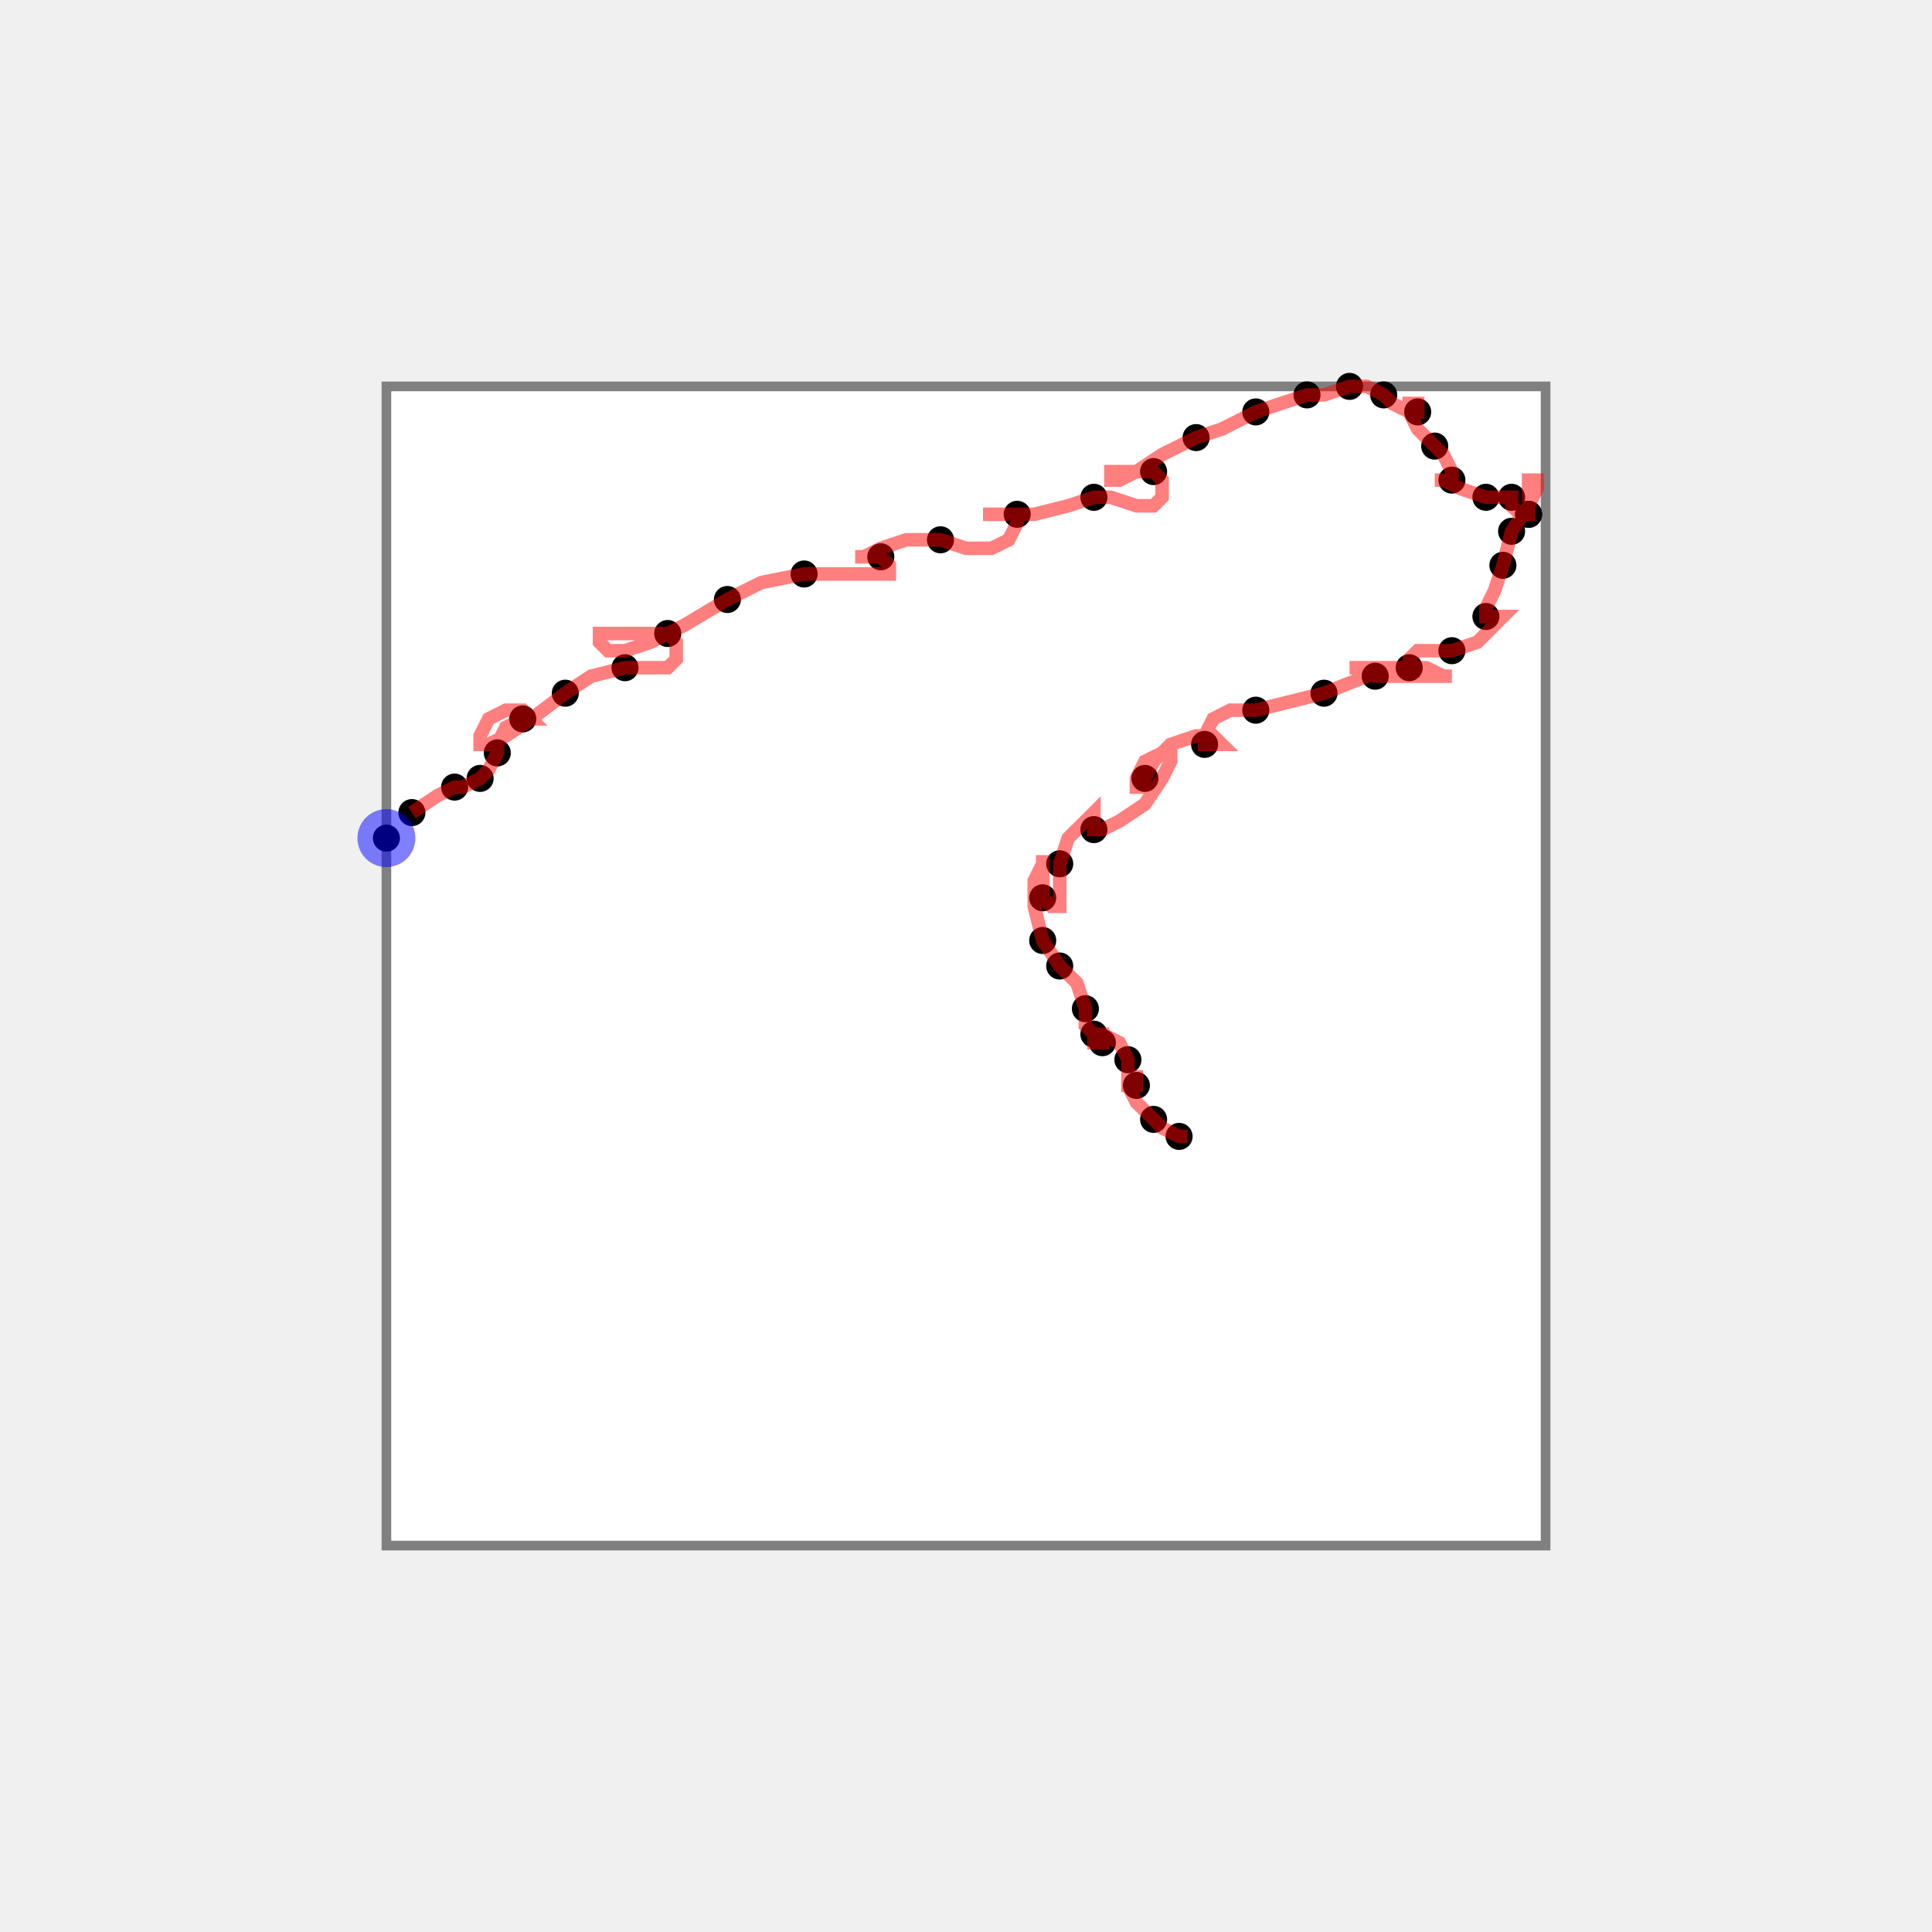
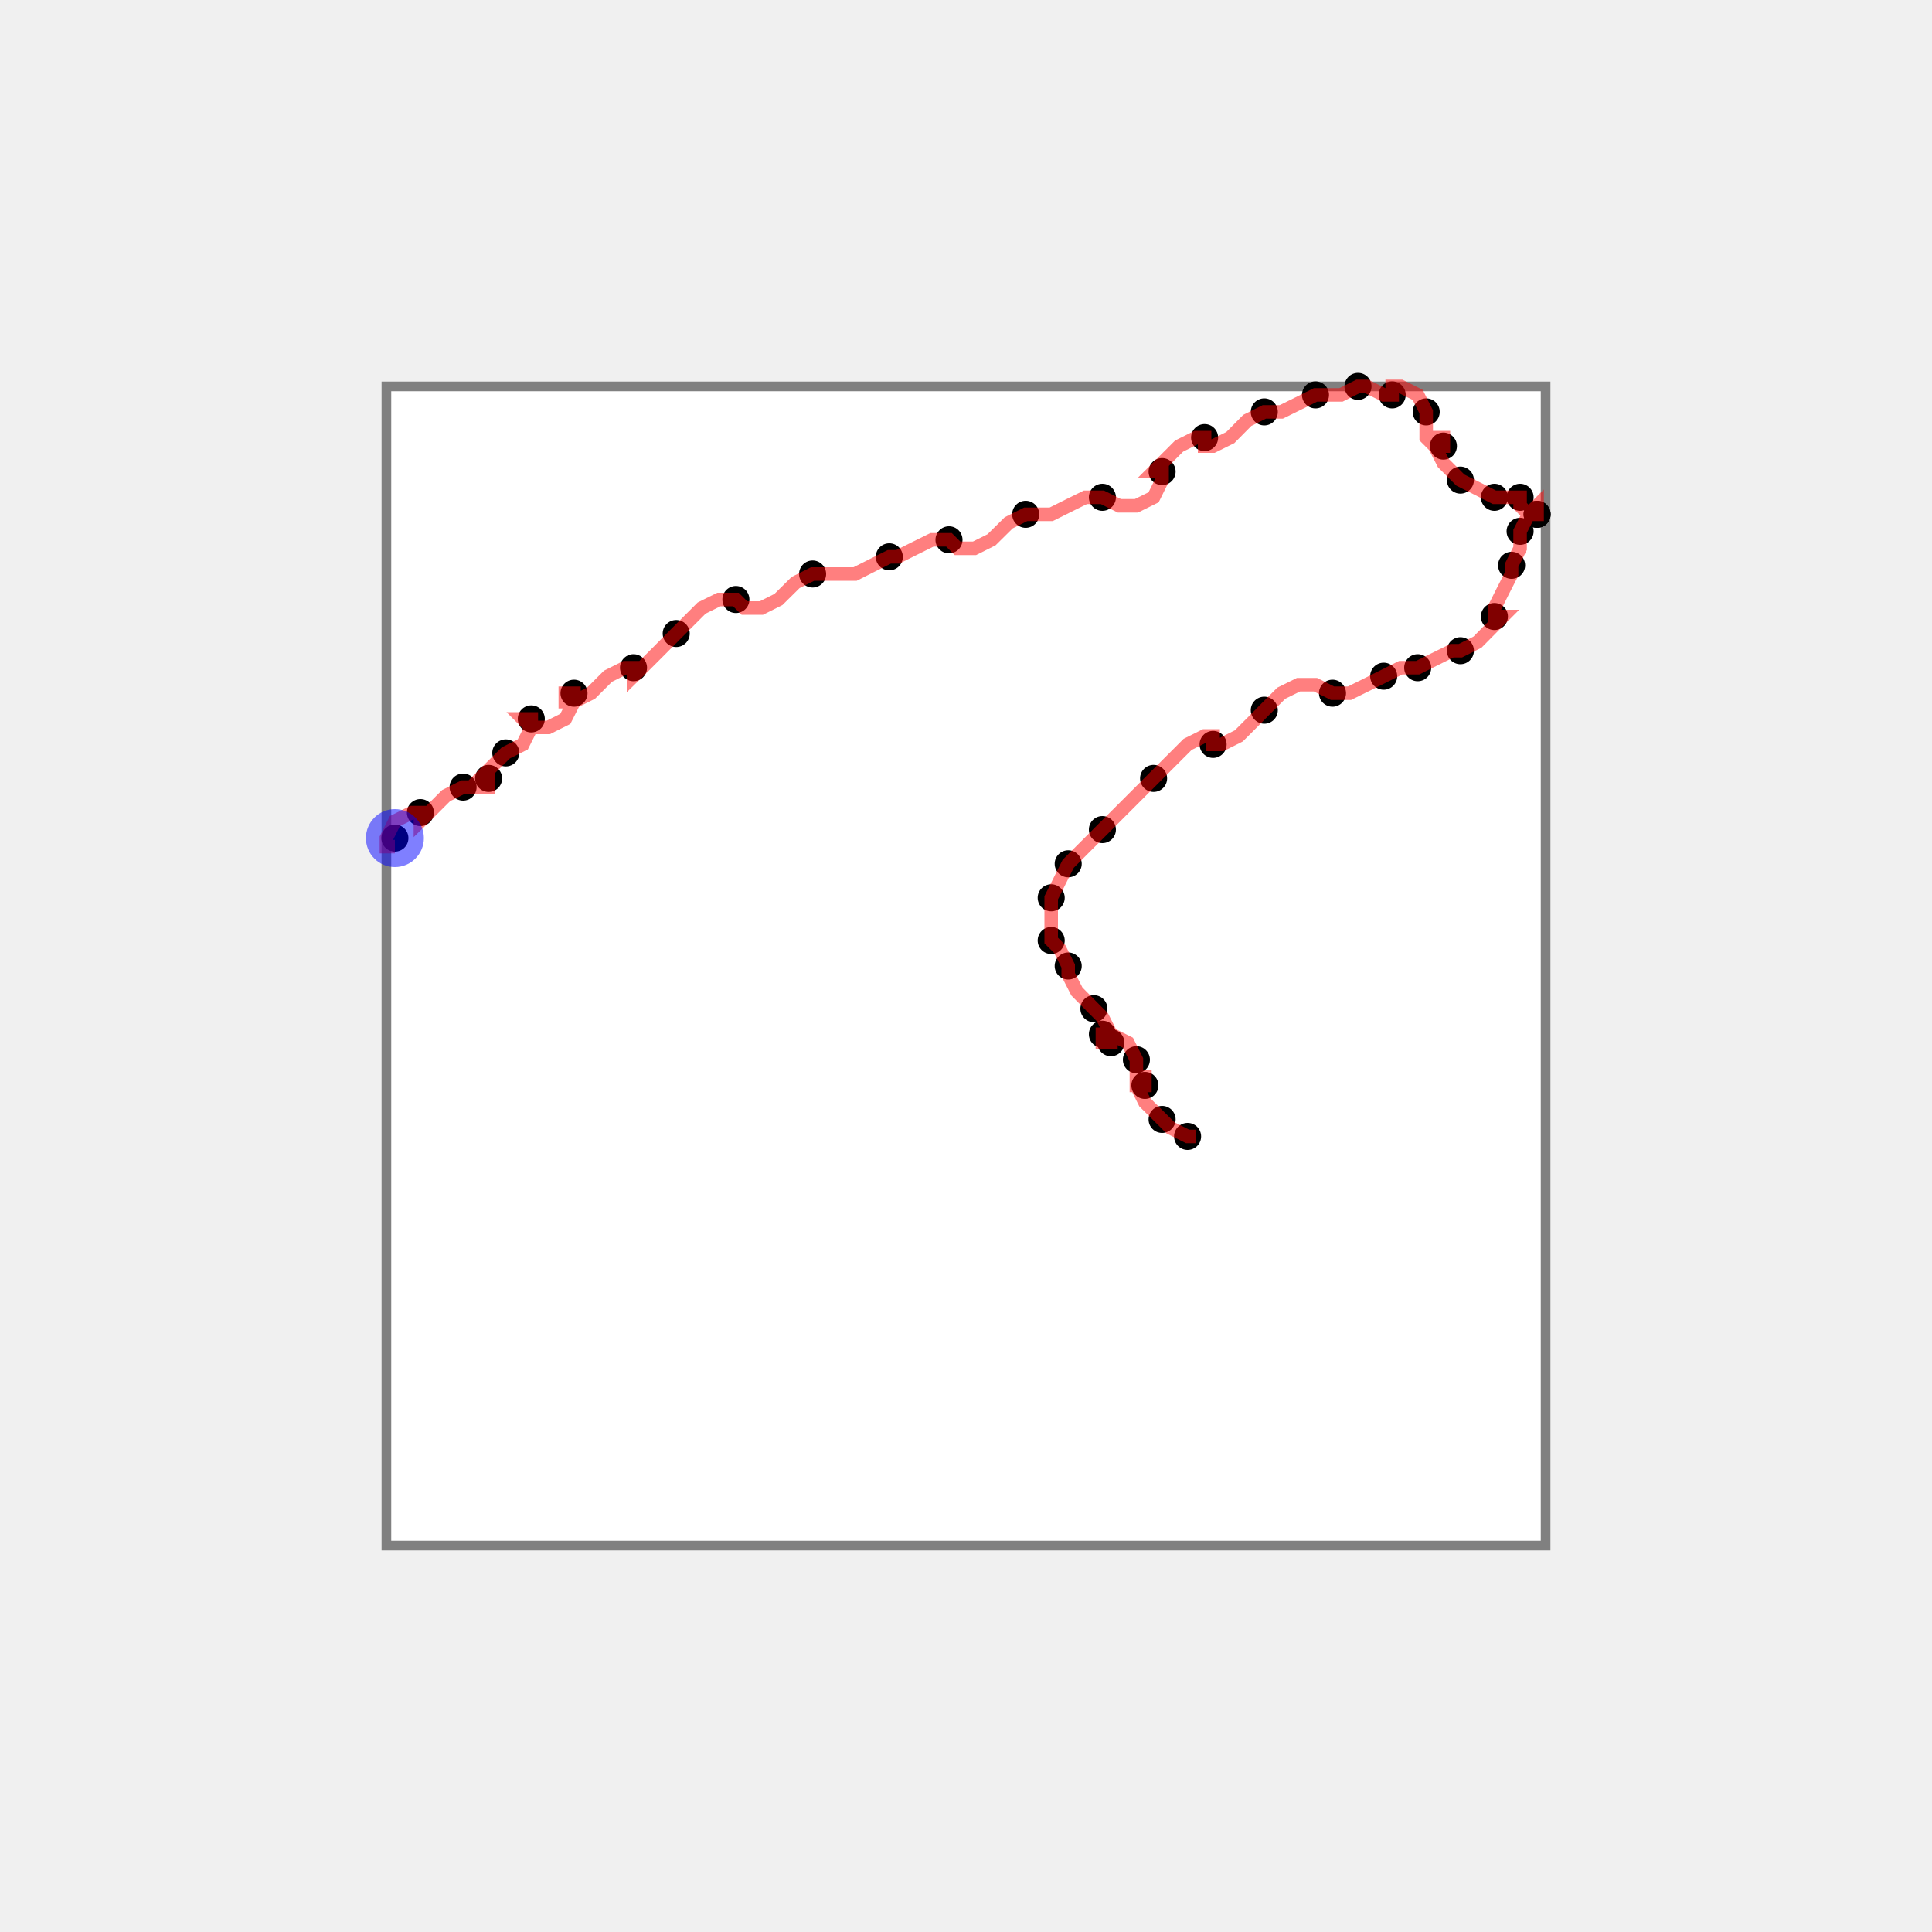
<svg xmlns="http://www.w3.org/2000/svg" width="1000" height="1000">
  <rect x="200" y="200" width="600" height="600" fill="white" stroke="gray" stroke-width="5" />
-   <circle cx="610.3" cy="588.2" r="7" fill="black" />
-   <circle cx="597.1" cy="579.4" r="7" fill="black" />
-   <circle cx="588.2" cy="561.8" r="7" fill="black" />
-   <circle cx="583.8" cy="548.5" r="7" fill="black" />
-   <circle cx="570.6" cy="539.7" r="7" fill="black" />
-   <circle cx="566.2" cy="535.3" r="7" fill="black" />
-   <circle cx="561.8" cy="522.1" r="7" fill="black" />
-   <circle cx="548.5" cy="500.0" r="7" fill="black" />
-   <circle cx="539.7" cy="486.8" r="7" fill="black" />
-   <circle cx="539.7" cy="464.7" r="7" fill="black" />
-   <circle cx="548.5" cy="447.1" r="7" fill="black" />
-   <circle cx="566.2" cy="429.4" r="7" fill="black" />
-   <circle cx="592.6" cy="402.9" r="7" fill="black" />
-   <circle cx="623.5" cy="385.3" r="7" fill="black" />
-   <circle cx="650.0" cy="367.6" r="7" fill="black" />
-   <circle cx="685.3" cy="358.8" r="7" fill="black" />
-   <circle cx="711.8" cy="350.0" r="7" fill="black" />
-   <circle cx="729.4" cy="345.6" r="7" fill="black" />
-   <circle cx="751.5" cy="336.8" r="7" fill="black" />
-   <circle cx="769.1" cy="319.1" r="7" fill="black" />
-   <circle cx="777.9" cy="292.6" r="7" fill="black" />
-   <circle cx="782.4" cy="275.0" r="7" fill="black" />
-   <circle cx="791.2" cy="266.2" r="7" fill="black" />
-   <circle cx="791.2" cy="266.2" r="7" fill="black" />
-   <circle cx="782.4" cy="257.4" r="7" fill="black" />
-   <circle cx="769.1" cy="257.4" r="7" fill="black" />
-   <circle cx="751.5" cy="248.5" r="7" fill="black" />
-   <circle cx="742.6" cy="230.9" r="7" fill="black" />
-   <circle cx="733.8" cy="213.2" r="7" fill="black" />
-   <circle cx="716.2" cy="204.4" r="7" fill="black" />
-   <circle cx="698.5" cy="200.0" r="7" fill="black" />
-   <circle cx="676.5" cy="204.4" r="7" fill="black" />
-   <circle cx="650.0" cy="213.2" r="7" fill="black" />
-   <circle cx="619.1" cy="226.5" r="7" fill="black" />
-   <circle cx="597.1" cy="244.1" r="7" fill="black" />
-   <circle cx="566.2" cy="257.4" r="7" fill="black" />
-   <circle cx="526.5" cy="266.2" r="7" fill="black" />
-   <circle cx="486.8" cy="279.4" r="7" fill="black" />
-   <circle cx="455.9" cy="288.2" r="7" fill="black" />
-   <circle cx="416.2" cy="297.1" r="7" fill="black" />
-   <circle cx="376.5" cy="310.3" r="7" fill="black" />
-   <circle cx="345.6" cy="327.9" r="7" fill="black" />
-   <circle cx="323.5" cy="345.6" r="7" fill="black" />
-   <circle cx="292.6" cy="358.8" r="7" fill="black" />
-   <circle cx="270.6" cy="372.1" r="7" fill="black" />
-   <circle cx="257.4" cy="389.7" r="7" fill="black" />
-   <circle cx="248.5" cy="402.9" r="7" fill="black" />
-   <circle cx="235.3" cy="407.4" r="7" fill="black" />
-   <circle cx="213.2" cy="420.6" r="7" fill="black" />
-   <circle cx="200.0" cy="433.8" r="7" fill="black" />
-   <polyline points="614.7,588.2 610.3,588.2 601.5,583.8 597.1,579.4 588.2,570.6 583.8,561.8 583.8,557.4 588.2,557.4 588.2,561.8 583.8,561.8 583.8,557.4 583.8,548.5 579.4,539.7 570.6,535.3 566.2,535.3 566.2,539.7 570.6,539.7 570.6,535.3 566.2,535.3 561.8,530.9 561.8,522.1 557.4,508.8 548.5,500.0 539.7,486.8 535.3,469.1 535.3,455.9 539.7,447.1 539.7,442.6 539.7,442.6 539.7,447.1 539.7,455.9 539.7,464.7 544.1,469.1 548.5,469.1 548.5,464.7 548.5,455.9 548.5,447.1 552.9,433.8 561.8,425.0 566.2,420.6 566.2,420.6 566.2,425.0 566.2,429.4 570.6,429.4 579.4,425.0 592.6,416.2 601.5,402.9 605.9,394.1 605.9,389.7 601.5,389.7 592.6,394.1 588.2,402.9 588.2,407.4 592.6,407.4 592.6,402.9 597.1,394.1 605.9,385.3 619.1,380.9 627.9,380.9 632.4,385.3 632.4,385.3 627.9,385.3 623.5,385.3 623.5,380.9 627.9,372.1 636.8,367.6 650.0,367.6 667.6,363.2 685.3,358.8 707.4,350.0 725.0,345.6 738.2,345.6 747.1,350.0 751.5,350.0 751.5,350.0 747.1,350.0 738.2,350.0 725.0,350.0 711.8,350.0 702.9,345.6 698.5,345.6 698.5,345.6 702.9,345.6 711.8,345.6 725.0,345.6 733.8,345.6 738.2,345.6 738.2,345.6 733.8,345.6 729.4,345.6 729.4,341.2 733.8,336.8 742.6,336.8 751.5,336.8 764.7,332.4 773.5,323.5 777.9,319.1 777.9,319.1 773.5,319.1 769.1,319.1 769.1,314.7 773.5,305.9 777.9,292.6 782.4,275.0 791.2,261.8 795.6,252.9 795.6,248.5 791.2,248.5 791.2,252.9 791.2,261.8 791.2,266.2 786.8,266.2 782.4,261.8 782.4,257.4 777.9,257.4 769.1,257.4 755.9,252.9 747.1,248.5 742.6,248.5 742.6,248.5 747.1,248.5 751.5,248.5 751.5,244.1 747.1,235.3 742.6,230.9 733.8,222.1 729.4,213.2 729.4,208.8 733.8,208.8 733.8,213.2 729.4,213.2 720.6,208.8 716.2,204.4 707.4,200.0 698.5,200.0 685.3,204.4 676.5,204.4 663.2,208.8 650.0,213.2 632.4,222.1 619.1,226.5 601.5,235.3 588.2,244.1 579.4,248.5 575.0,248.5 575.0,244.1 579.4,244.1 588.2,244.1 597.1,244.1 601.5,248.5 601.5,257.4 597.1,261.8 588.2,261.8 575.0,257.4 566.2,257.4 552.9,261.8 535.3,266.2 522.1,266.2 513.2,266.2 508.8,266.2 508.8,266.2 513.2,266.2 522.1,266.2 526.5,266.2 526.5,270.6 522.1,279.4 513.2,283.8 500.0,283.8 486.8,279.4 469.1,279.4 455.9,283.8 447.1,288.2 442.6,288.2 442.6,288.2 447.1,288.2 455.9,288.2 460.3,292.6 460.3,297.1 455.9,297.1 447.1,297.1 433.8,297.1 416.2,297.1 394.1,301.5 376.5,310.3 354.4,323.5 336.8,332.4 323.5,336.8 314.7,336.8 310.3,332.4 310.3,327.9 314.7,327.9 323.5,327.9 336.8,327.9 345.6,327.9 350.0,332.4 350.0,341.2 345.6,345.6 336.8,345.6 323.5,345.6 305.9,350.0 292.6,358.8 275.0,372.1 261.8,380.9 252.9,385.3 248.5,385.3 248.5,380.9 252.9,372.1 261.8,367.6 270.6,367.6 275.0,372.1 275.0,372.1 270.6,372.1 261.8,376.5 257.4,385.3 257.4,389.7 252.9,398.5 248.5,402.9 239.7,407.4 235.3,407.4 226.5,411.8 213.2,420.6" fill="none" stroke="red" stroke-width="7" stroke-opacity="0.5" />
-   <circle cx="200.0" cy="433.8" r="15" fill="blue" fill-opacity="0.5" />
+   <circle cx="614.7" cy="588.2" r="7" fill="black" />
+   <circle cx="601.5" cy="579.4" r="7" fill="black" />
+   <circle cx="592.6" cy="561.8" r="7" fill="black" />
+   <circle cx="588.2" cy="548.5" r="7" fill="black" />
+   <circle cx="575.0" cy="539.7" r="7" fill="black" />
+   <circle cx="570.6" cy="535.3" r="7" fill="black" />
+   <circle cx="566.2" cy="522.1" r="7" fill="black" />
+   <circle cx="552.9" cy="500.0" r="7" fill="black" />
+   <circle cx="544.1" cy="486.8" r="7" fill="black" />
+   <circle cx="544.1" cy="464.7" r="7" fill="black" />
+   <circle cx="552.9" cy="447.1" r="7" fill="black" />
+   <circle cx="570.6" cy="429.4" r="7" fill="black" />
+   <circle cx="597.1" cy="402.9" r="7" fill="black" />
+   <circle cx="627.9" cy="385.3" r="7" fill="black" />
+   <circle cx="654.4" cy="367.6" r="7" fill="black" />
+   <circle cx="689.7" cy="358.8" r="7" fill="black" />
+   <circle cx="716.2" cy="350.0" r="7" fill="black" />
+   <circle cx="733.8" cy="345.6" r="7" fill="black" />
+   <circle cx="755.9" cy="336.8" r="7" fill="black" />
+   <circle cx="773.5" cy="319.1" r="7" fill="black" />
+   <circle cx="782.4" cy="292.6" r="7" fill="black" />
+   <circle cx="786.8" cy="275.0" r="7" fill="black" />
+   <circle cx="795.6" cy="266.2" r="7" fill="black" />
+   <circle cx="795.6" cy="266.2" r="7" fill="black" />
+   <circle cx="786.8" cy="257.4" r="7" fill="black" />
+   <circle cx="773.5" cy="257.4" r="7" fill="black" />
+   <circle cx="755.9" cy="248.5" r="7" fill="black" />
+   <circle cx="747.1" cy="230.9" r="7" fill="black" />
+   <circle cx="738.2" cy="213.2" r="7" fill="black" />
+   <circle cx="720.6" cy="204.4" r="7" fill="black" />
+   <circle cx="702.9" cy="200.0" r="7" fill="black" />
+   <circle cx="680.9" cy="204.4" r="7" fill="black" />
+   <circle cx="654.4" cy="213.2" r="7" fill="black" />
+   <circle cx="623.5" cy="226.5" r="7" fill="black" />
+   <circle cx="601.5" cy="244.1" r="7" fill="black" />
+   <circle cx="570.6" cy="257.4" r="7" fill="black" />
+   <circle cx="530.9" cy="266.2" r="7" fill="black" />
+   <circle cx="491.2" cy="279.4" r="7" fill="black" />
+   <circle cx="460.3" cy="288.2" r="7" fill="black" />
+   <circle cx="420.6" cy="297.1" r="7" fill="black" />
+   <circle cx="380.9" cy="310.3" r="7" fill="black" />
+   <circle cx="350.0" cy="327.9" r="7" fill="black" />
+   <circle cx="327.9" cy="345.6" r="7" fill="black" />
+   <circle cx="297.1" cy="358.8" r="7" fill="black" />
+   <circle cx="275.0" cy="372.1" r="7" fill="black" />
+   <circle cx="261.8" cy="389.7" r="7" fill="black" />
+   <circle cx="252.9" cy="402.9" r="7" fill="black" />
+   <circle cx="239.7" cy="407.4" r="7" fill="black" />
+   <circle cx="217.6" cy="420.6" r="7" fill="black" />
+   <circle cx="204.4" cy="433.8" r="7" fill="black" />
+   <polyline points="619.1,588.2 614.7,588.2 605.9,583.8 601.5,579.4 592.6,570.6 588.2,561.8 588.2,557.4 592.6,557.4 592.6,561.8 588.2,561.8 588.2,557.4 588.2,548.5 583.8,539.7 575.0,535.3 570.6,535.3 570.6,539.7 575.0,539.7 575.0,535.3 570.6,526.5 566.2,522.1 557.4,513.2 552.9,504.4 552.9,500.0 548.5,491.2 544.1,486.8 544.1,477.9 544.1,469.1 544.1,464.7 548.5,455.9 552.9,447.1 561.8,438.2 570.6,429.4 579.4,420.6 588.2,411.8 597.1,402.9 605.9,394.1 614.7,385.3 623.5,380.9 627.9,380.9 627.9,385.3 632.4,385.3 641.2,380.9 650.0,372.1 654.4,367.6 663.2,358.8 672.1,354.4 680.9,354.4 689.7,358.8 698.5,358.8 707.4,354.4 716.2,350.0 725.0,345.6 733.8,345.6 742.6,341.2 751.5,336.8 755.9,336.8 764.7,332.4 773.5,323.5 777.9,319.1 777.9,319.1 773.5,319.1 773.5,314.7 777.9,305.9 782.4,297.1 782.4,292.6 786.8,283.8 786.8,275.0 791.2,266.2 795.6,261.8 795.6,261.8 795.6,266.2 791.2,266.2 786.8,261.8 786.8,257.4 782.4,257.4 773.5,257.4 764.7,252.9 755.9,248.5 747.1,239.7 742.6,230.9 742.6,226.5 747.1,226.5 747.1,230.9 742.6,230.9 738.2,226.5 738.2,217.6 738.2,213.2 733.8,204.4 725.0,200.0 720.6,200.0 720.6,204.4 716.2,204.4 707.4,200.0 702.9,200.0 694.1,204.4 685.3,204.4 680.9,204.4 672.1,208.8 663.2,213.2 654.4,213.2 645.6,217.6 636.8,226.5 627.9,230.9 623.5,230.9 623.5,226.5 619.1,226.5 610.3,230.9 601.5,239.7 597.1,244.1 597.1,244.1 601.5,244.1 601.5,248.5 597.1,257.4 588.2,261.8 579.4,261.8 570.6,257.4 561.8,257.4 552.9,261.8 544.1,266.2 535.3,266.2 530.9,266.2 522.1,270.6 513.2,279.4 504.4,283.8 495.6,283.8 491.2,279.4 482.4,279.4 473.5,283.8 464.7,288.2 460.3,288.2 451.5,292.6 442.6,297.1 433.8,297.1 425.0,297.1 420.6,297.1 411.8,301.5 402.9,310.3 394.1,314.7 385.3,314.7 380.9,310.3 372.1,310.3 363.2,314.7 354.4,323.5 350.0,327.9 341.2,336.8 332.4,345.6 327.9,350.0 327.9,350.0 327.9,345.6 323.5,345.6 314.7,350.0 305.9,358.8 297.1,363.2 292.6,363.2 292.6,358.8 297.1,358.8 297.1,363.2 292.6,372.1 283.8,376.5 275.0,376.5 270.6,372.1 270.6,372.1 275.0,372.1 275.0,376.5 270.6,385.3 261.8,389.7 252.9,398.5 248.5,402.9 248.5,402.9 252.9,402.9 252.9,407.4 248.5,407.4 239.7,407.4 230.9,411.8 222.1,420.6 217.6,425.0 217.6,425.0 217.6,420.6 213.2,420.6 204.4,425.0 200.0,433.8 200.0,438.2 204.4,438.2" fill="none" stroke="red" stroke-width="7" stroke-opacity="0.5" />
+   <circle cx="204.4" cy="433.8" r="15" fill="blue" fill-opacity="0.5" />
</svg>
